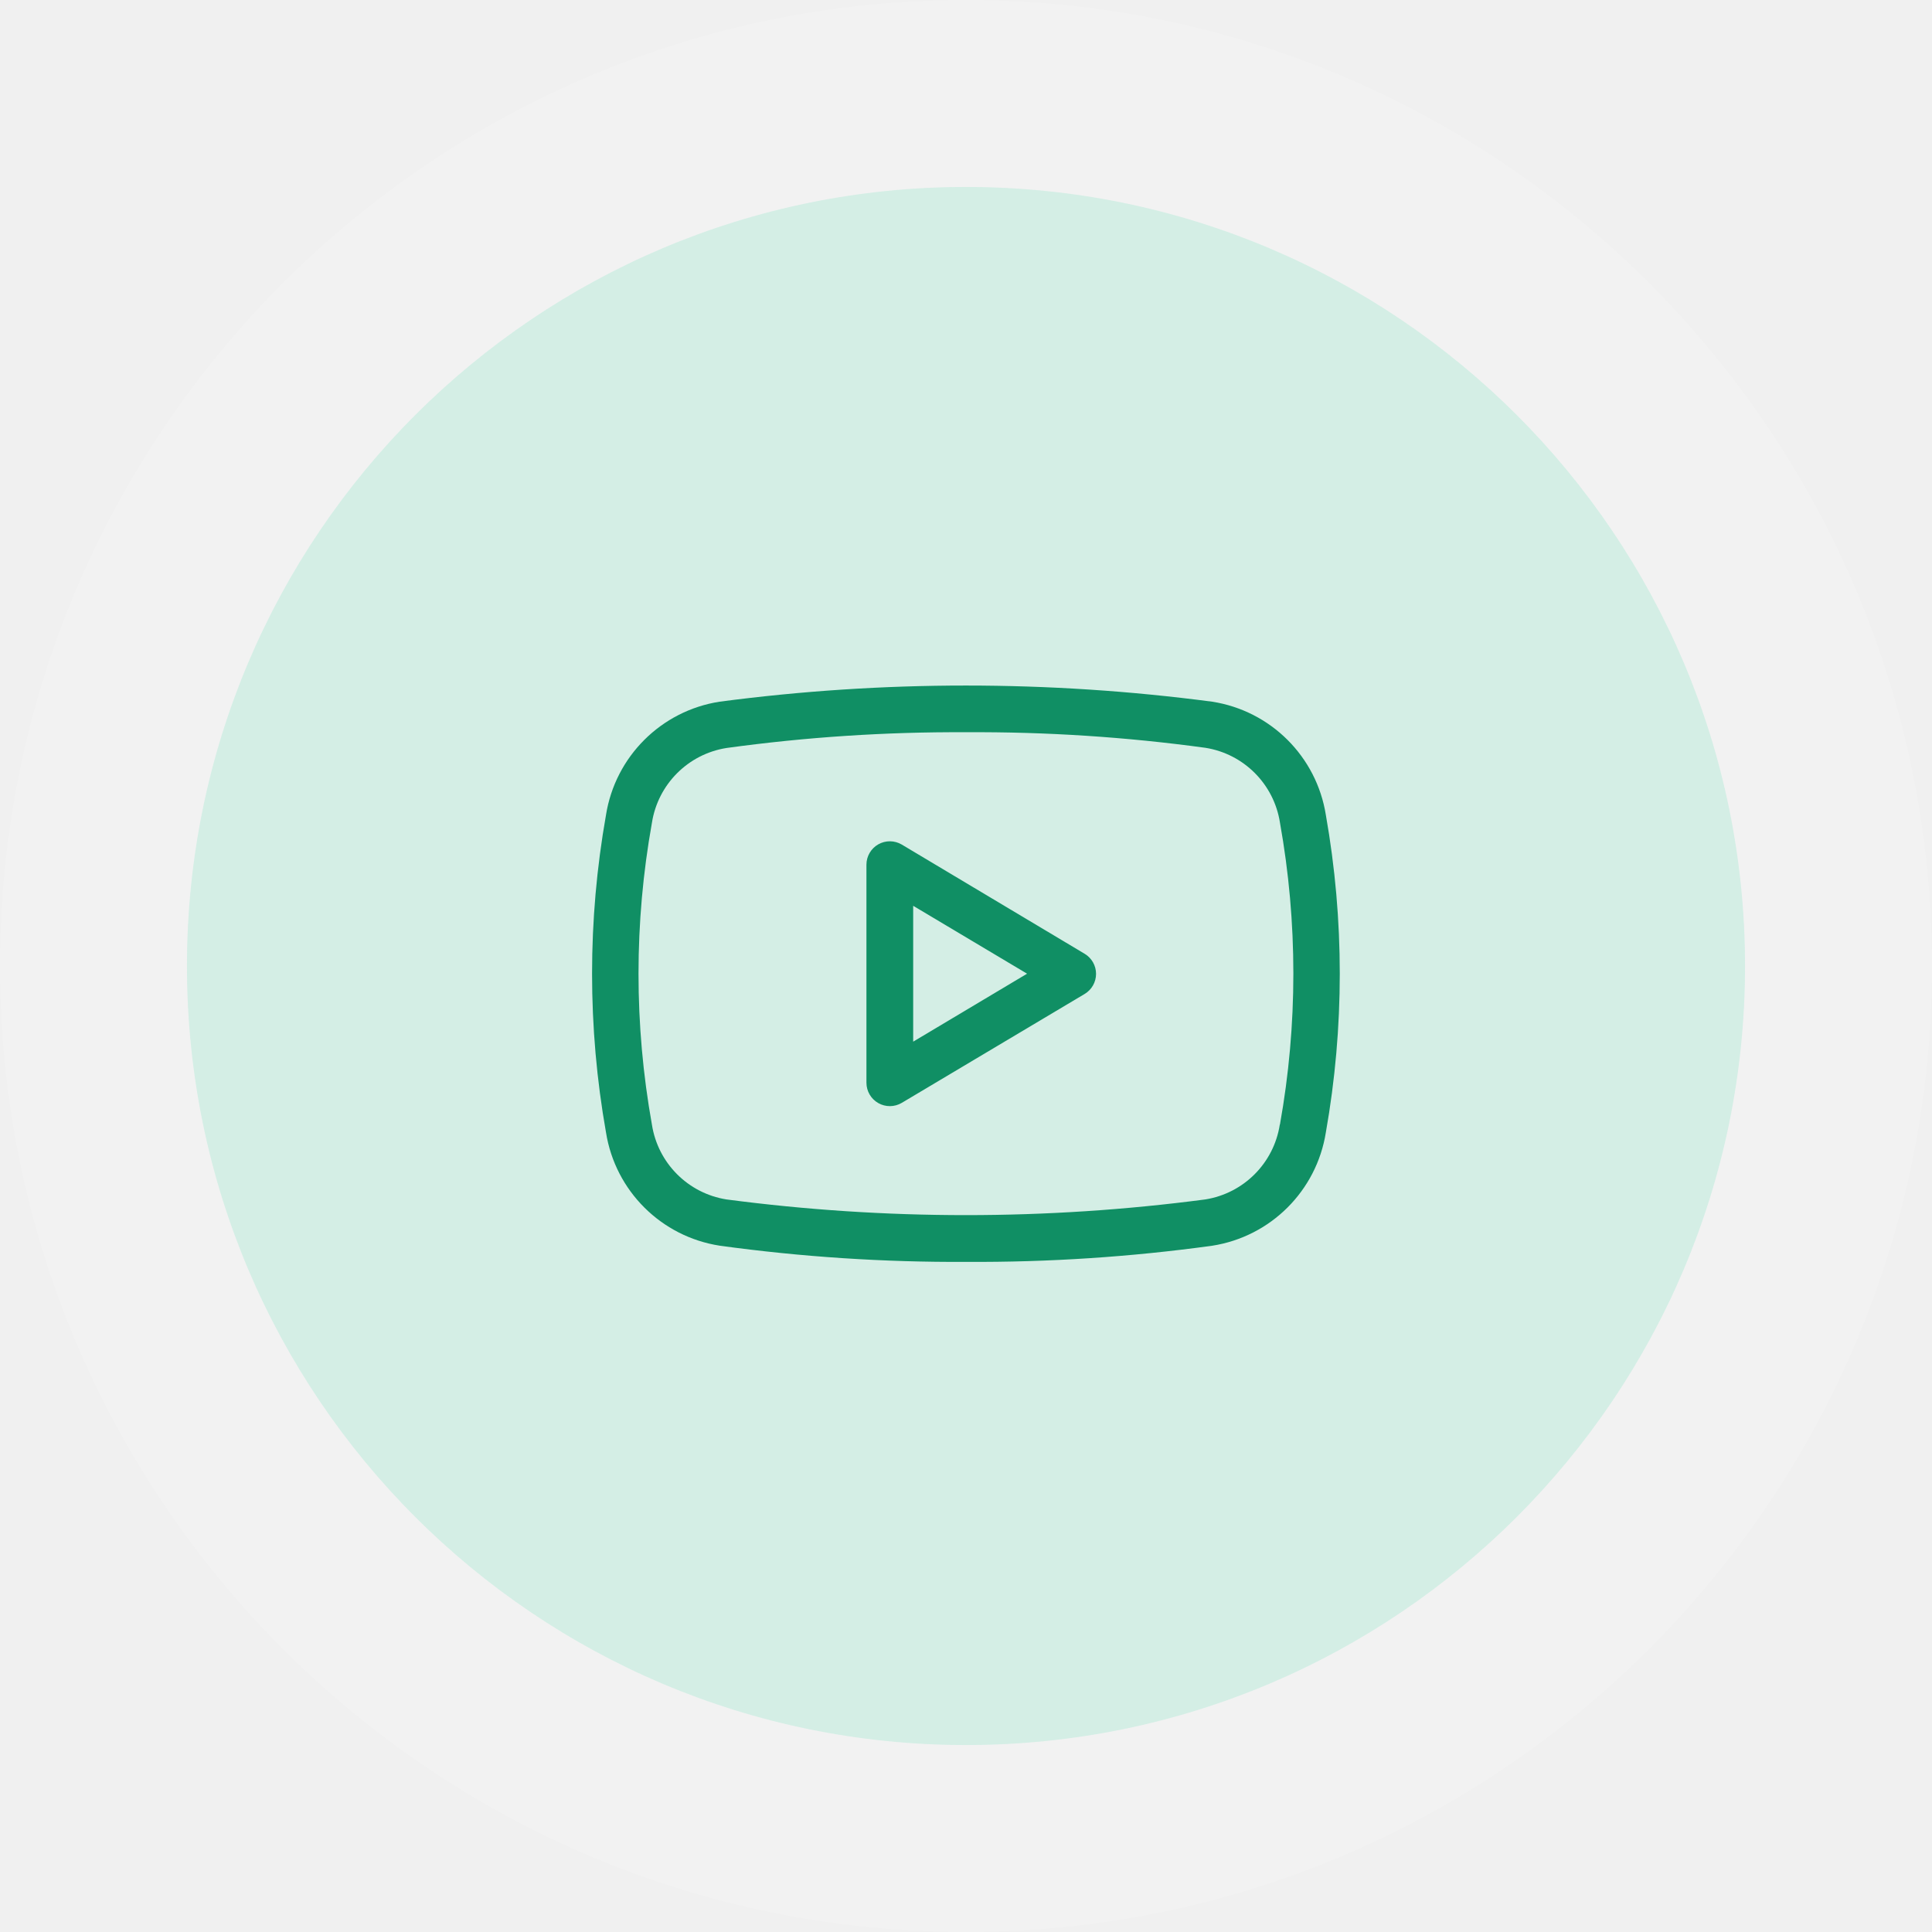
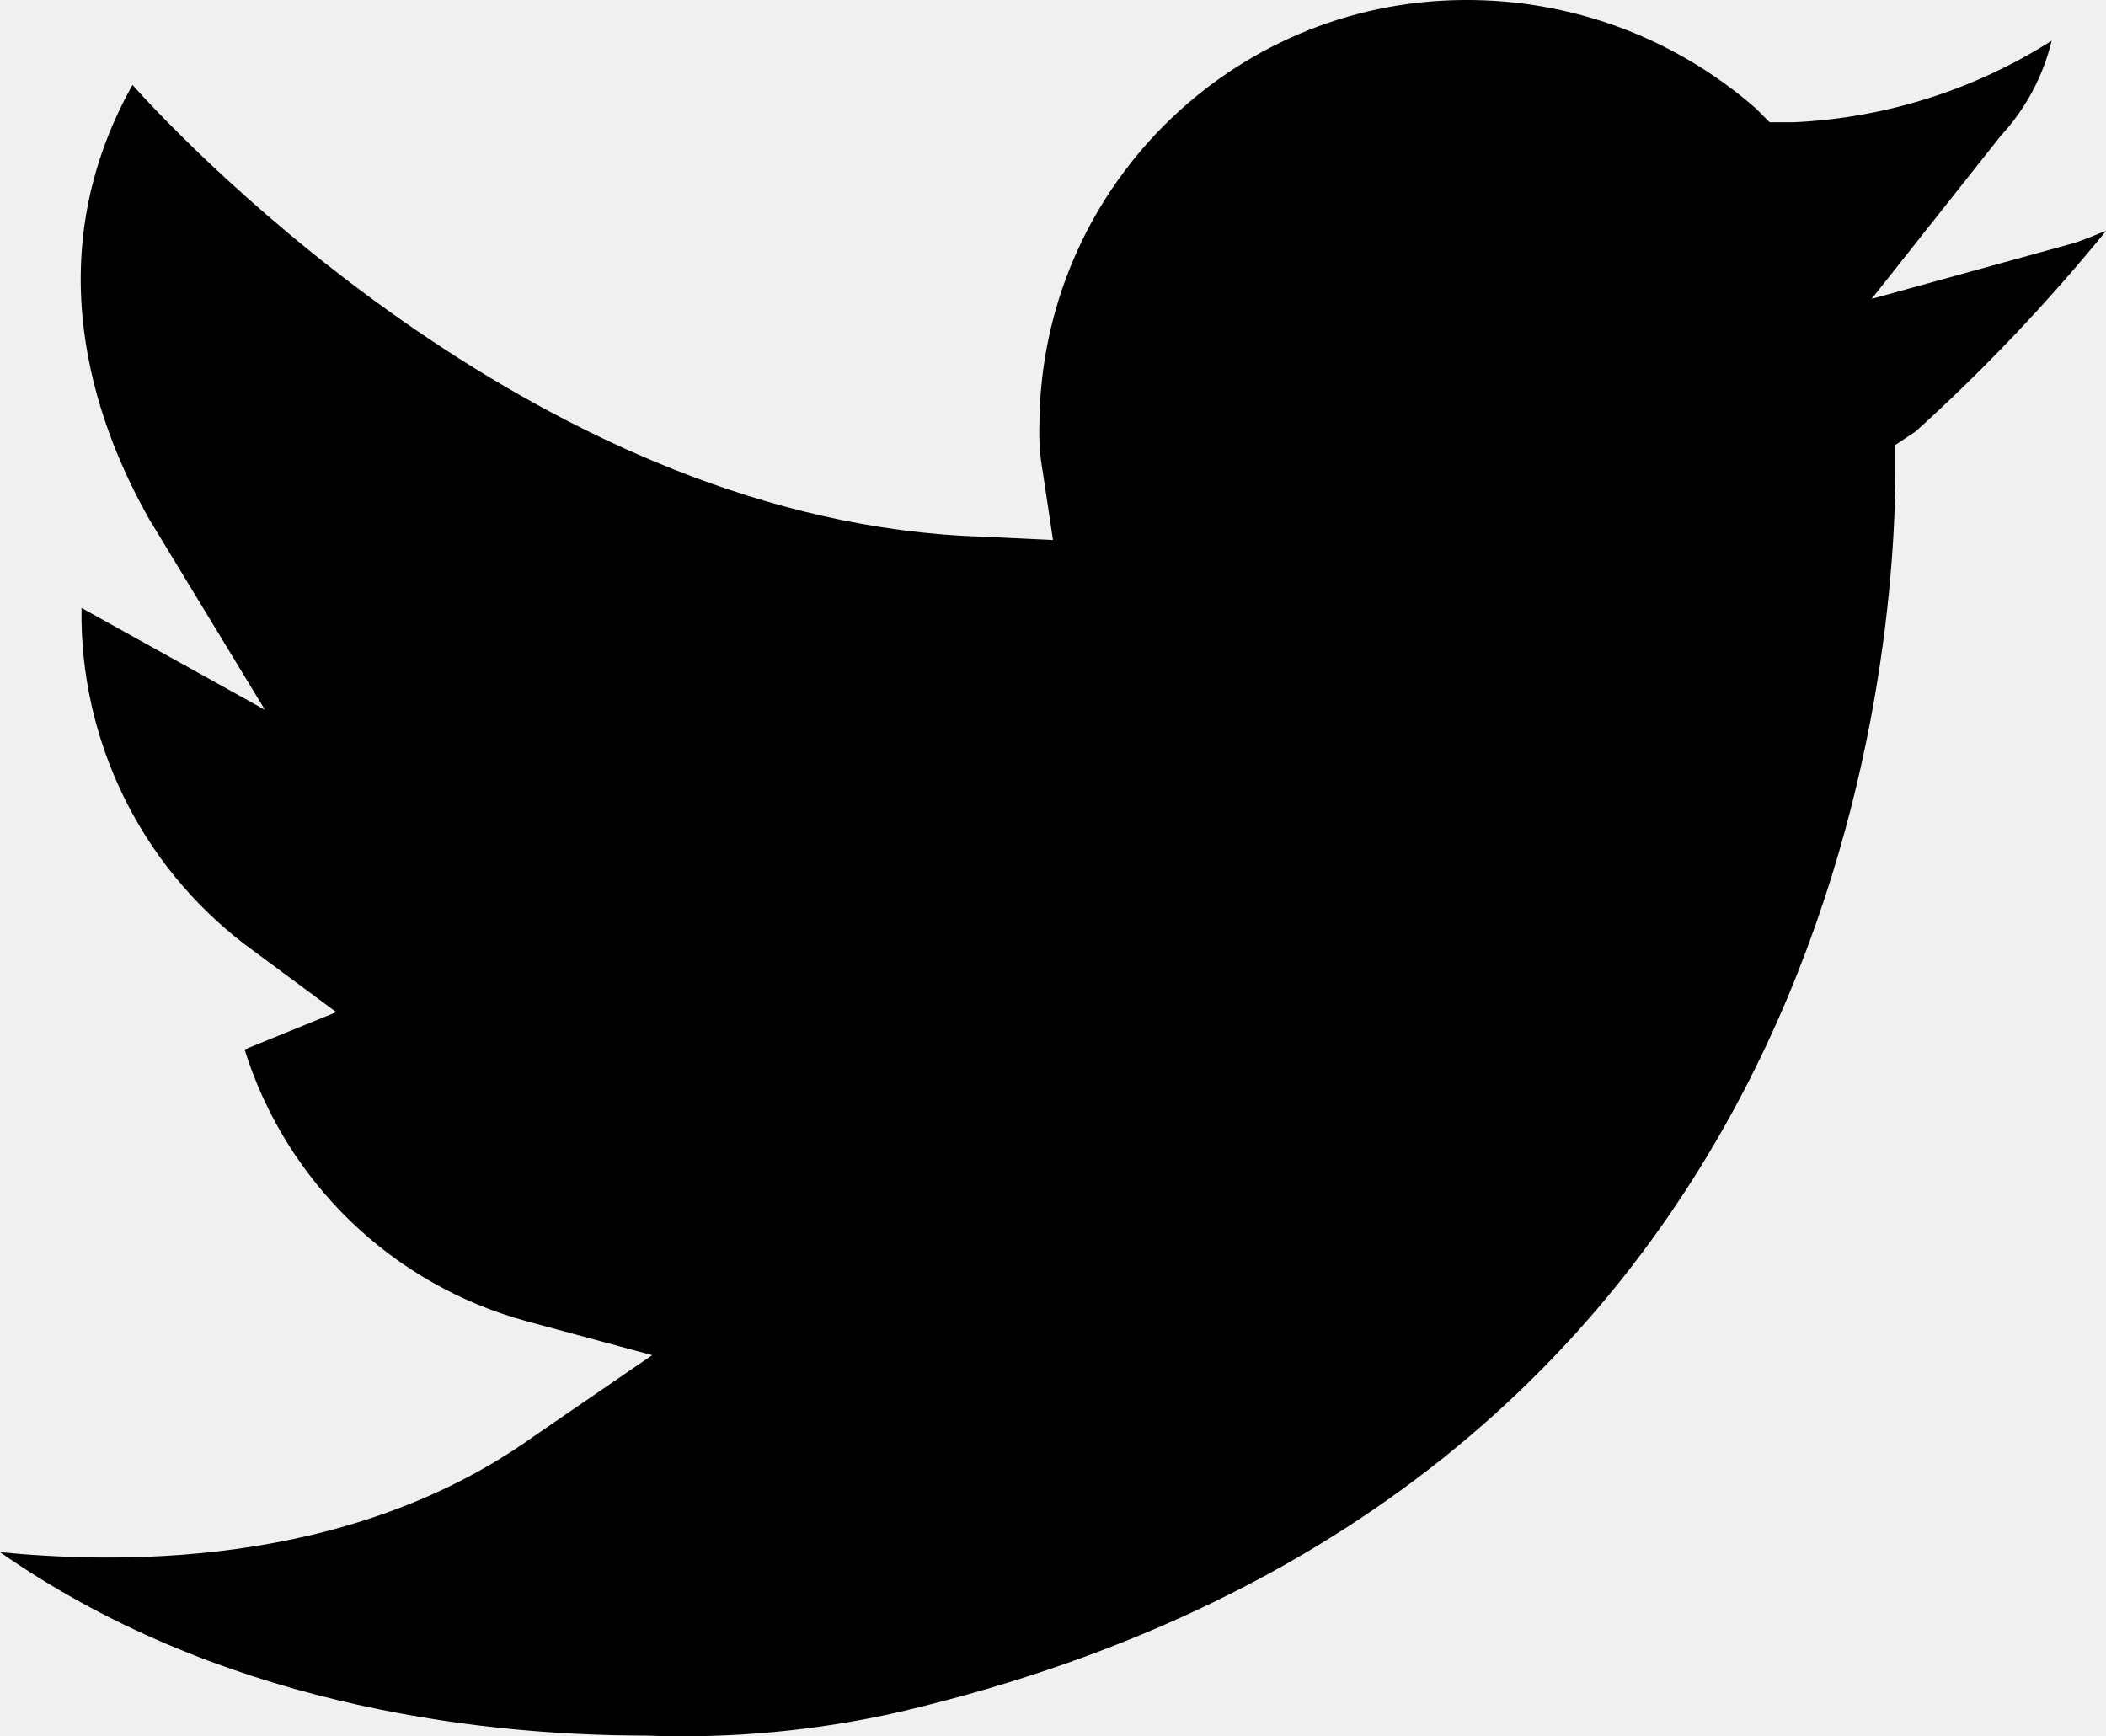
- <svg xmlns="http://www.w3.org/2000/svg" width="62" height="62" viewBox="0 0 62 62">
-   <g id="Group_191" data-name="Group 191" transform="translate(-476 -348)">
-     <rect id="Rectangle_9" data-name="Rectangle 9" width="62" height="62" rx="31" transform="translate(476 348)" fill="#fff" opacity="0.13" />
-     <rect id="Rectangle_8" data-name="Rectangle 8" width="50" height="50" rx="25" transform="translate(482 354)" fill="#04d48e" opacity="0.13" />
-     <g id="_116-youtube" data-name="116-youtube" transform="translate(495 367.247)">
-       <path id="Path_14089" data-name="Path 14089" d="M9.939,7.856A.751.751,0,0,0,8.805,8.5v7a.751.751,0,0,0,1.134.645l5.869-3.495a.751.751,0,0,0,0-1.289Zm.366,6.325V9.821L13.96,12Z" fill="#108f64" />
-       <path id="Path_14090" data-name="Path 14090" d="M19.9,3.271a60.532,60.532,0,0,0-15.808,0A4.373,4.373,0,0,0,.447,6.907a29.238,29.238,0,0,0,0,10.186A4.372,4.372,0,0,0,4.1,20.729a55.858,55.858,0,0,0,7.915.519A55.519,55.519,0,0,0,19.9,20.73a4.375,4.375,0,0,0,3.648-3.636,29.249,29.249,0,0,0,0-10.188A4.373,4.373,0,0,0,19.9,3.271Zm2.17,13.573a2.878,2.878,0,0,1-2.39,2.4,58.871,58.871,0,0,1-15.368,0,2.878,2.878,0,0,1-2.391-2.4,27.462,27.462,0,0,1,0-9.687,2.88,2.88,0,0,1,2.392-2.4A54.325,54.325,0,0,1,12,4.251a54.334,54.334,0,0,1,7.684.5,2.878,2.878,0,0,1,2.391,2.4,27.468,27.468,0,0,1,0,9.688Z" fill="#108f64" />
-     </g>
-   </g>
+ <svg xmlns="http://www.w3.org/2000/svg" width="62" height="51.1" viewBox="0 0 62 51.1">
+   <path id="twitter-filled" d="M56.1,15.3l3.8-4.8a6.271,6.271,0,0,0,1.5-2.8,15.5,15.5,0,0,1-7.6,2.4h-.7l-.4-.4a12.911,12.911,0,0,0-8.6-3.2A12.569,12.569,0,0,0,31.6,19a6.6,6.6,0,0,0,.1,1.4l.3,2-2.1-.1C17.1,21.9,6.6,10.9,4.9,9c-2.8,5-1.2,9.8.5,12.8l3.4,5.6-5.4-3a12.228,12.228,0,0,0,4.8,9.9l2.7,2L8.2,37.4a12,12,0,0,0,8.3,8l3.7,1-3.5,2.4c-5.6,4-12.6,3.7-15.7,3.4,6.3,4.4,13.8,5.4,19,5.4a28.728,28.728,0,0,0,7.5-.7c28-6.6,29.3-31.6,29.3-36.6v-.7l.6-.4A53.706,53.706,0,0,0,63,13.3c-.3.1-.7.3-1.1.4Z" transform="translate(-1 -6.5)" />
</svg>
